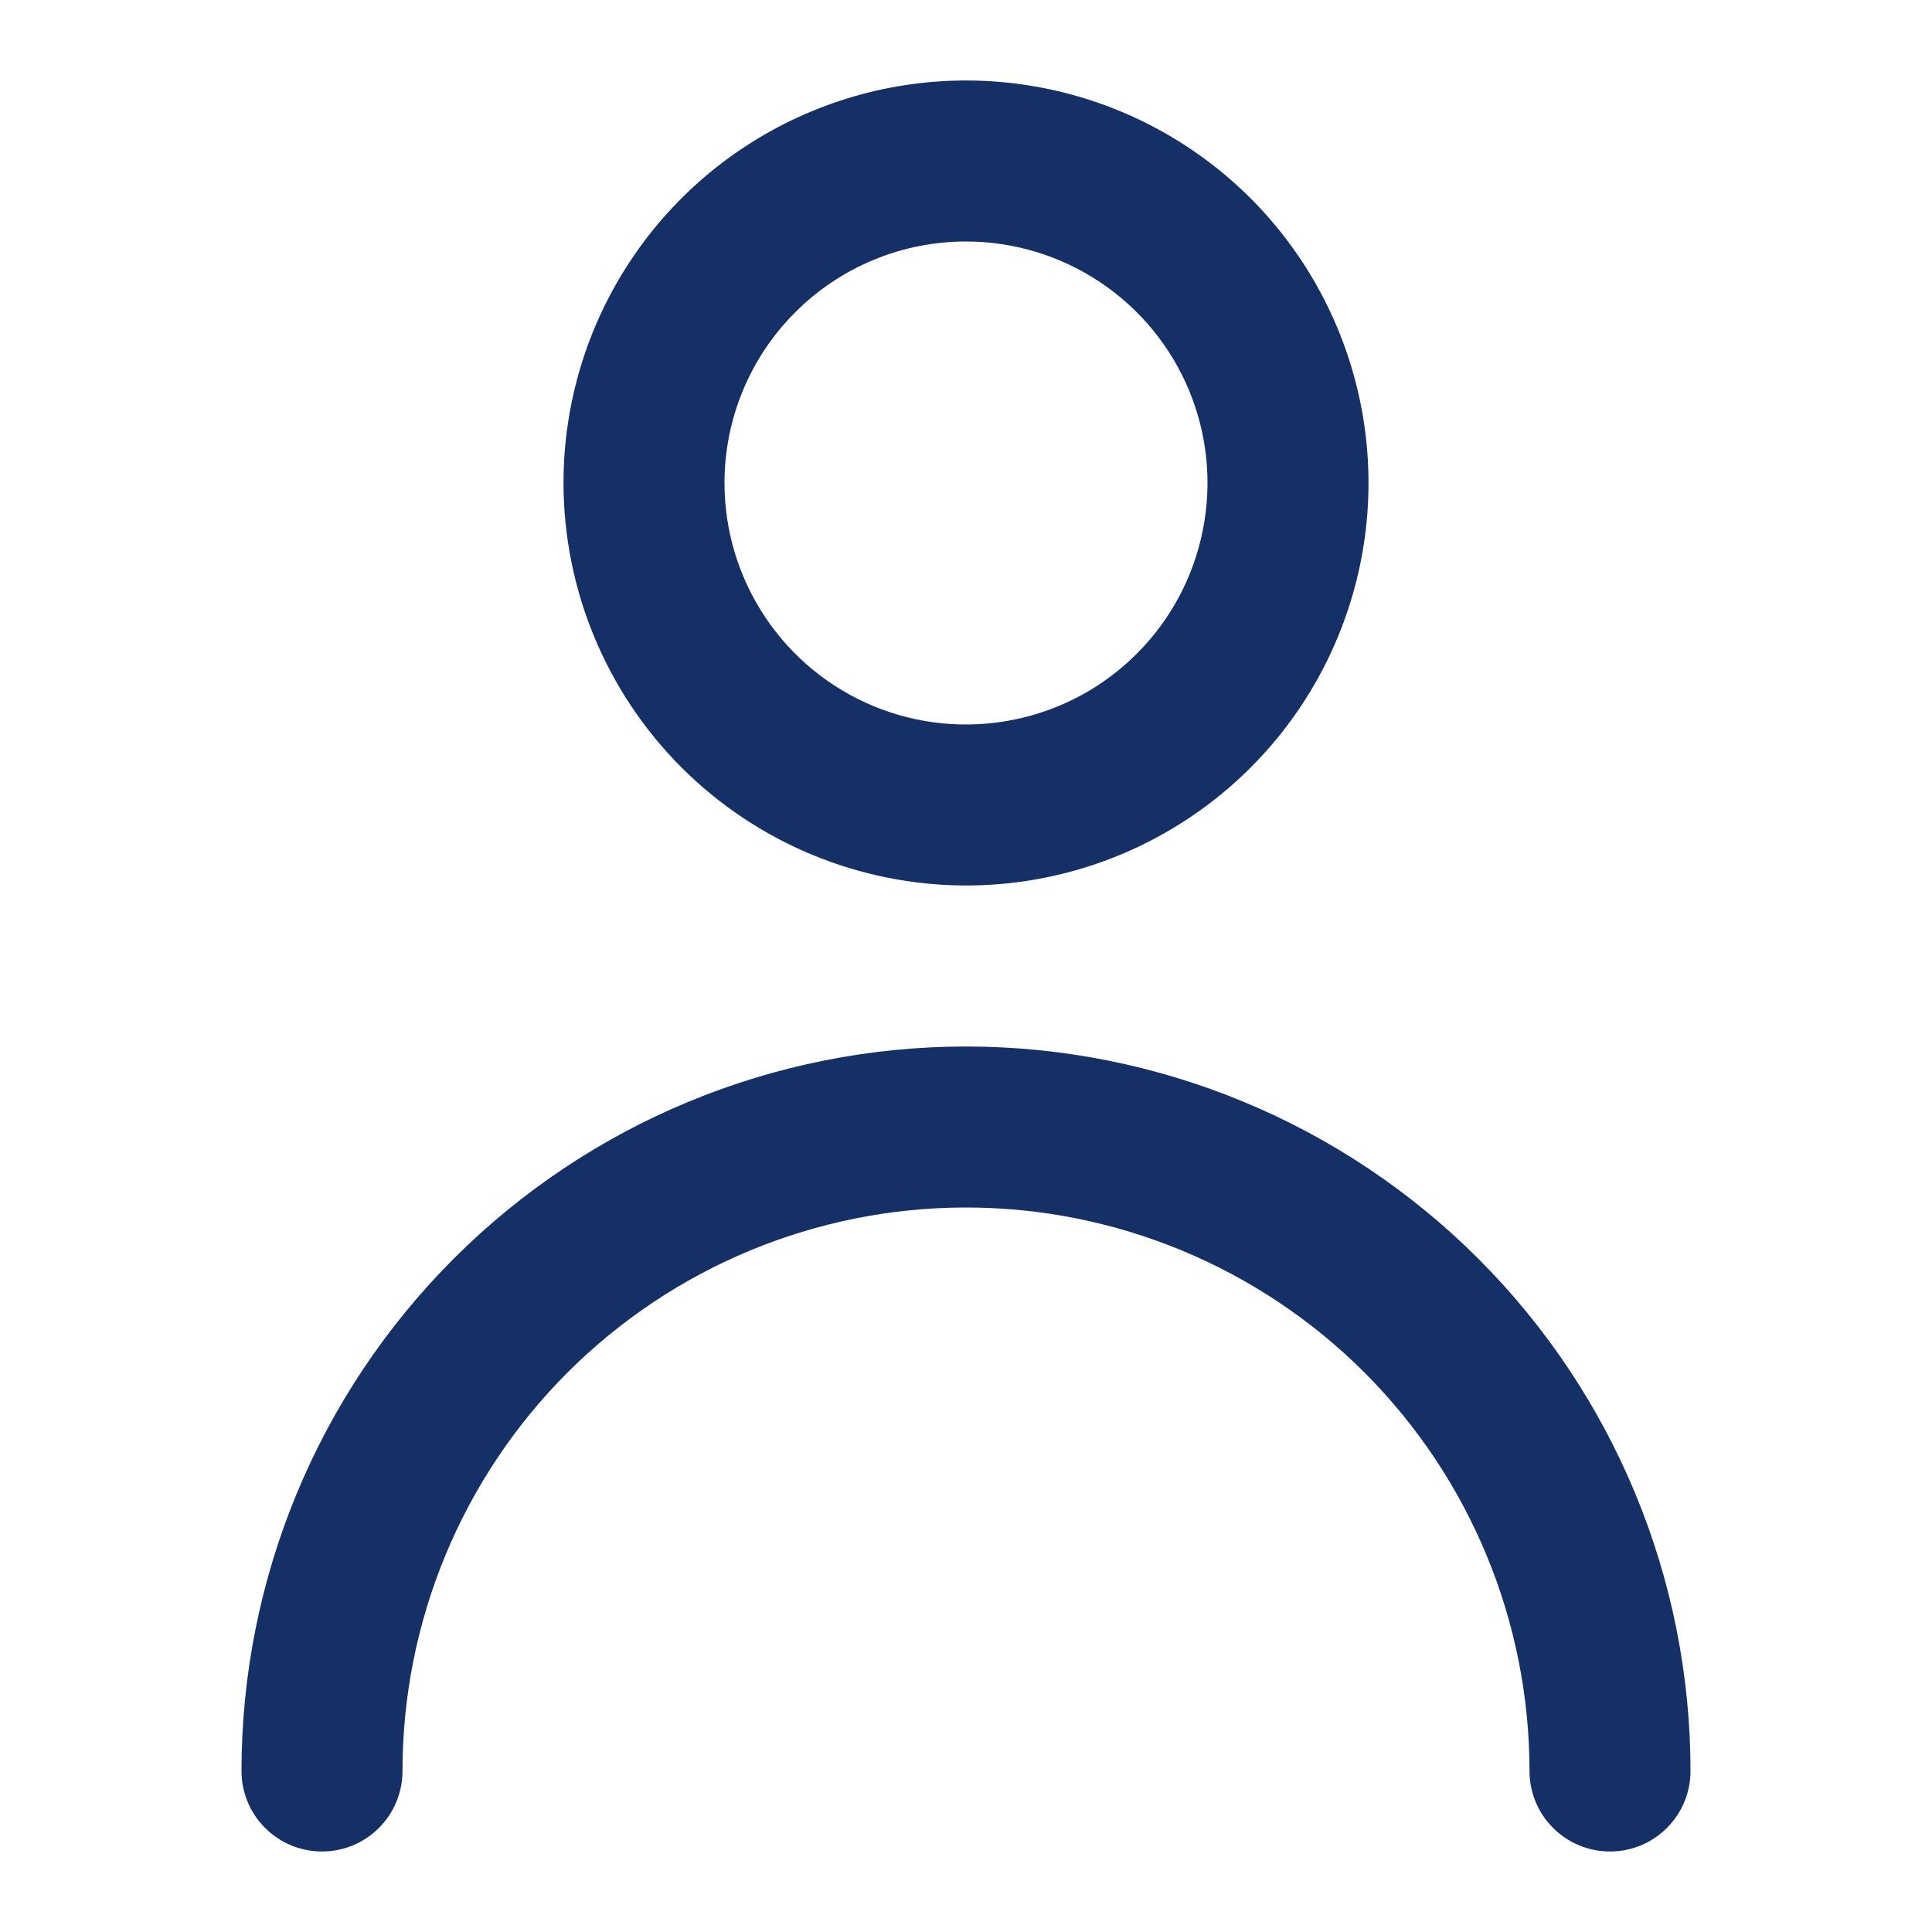
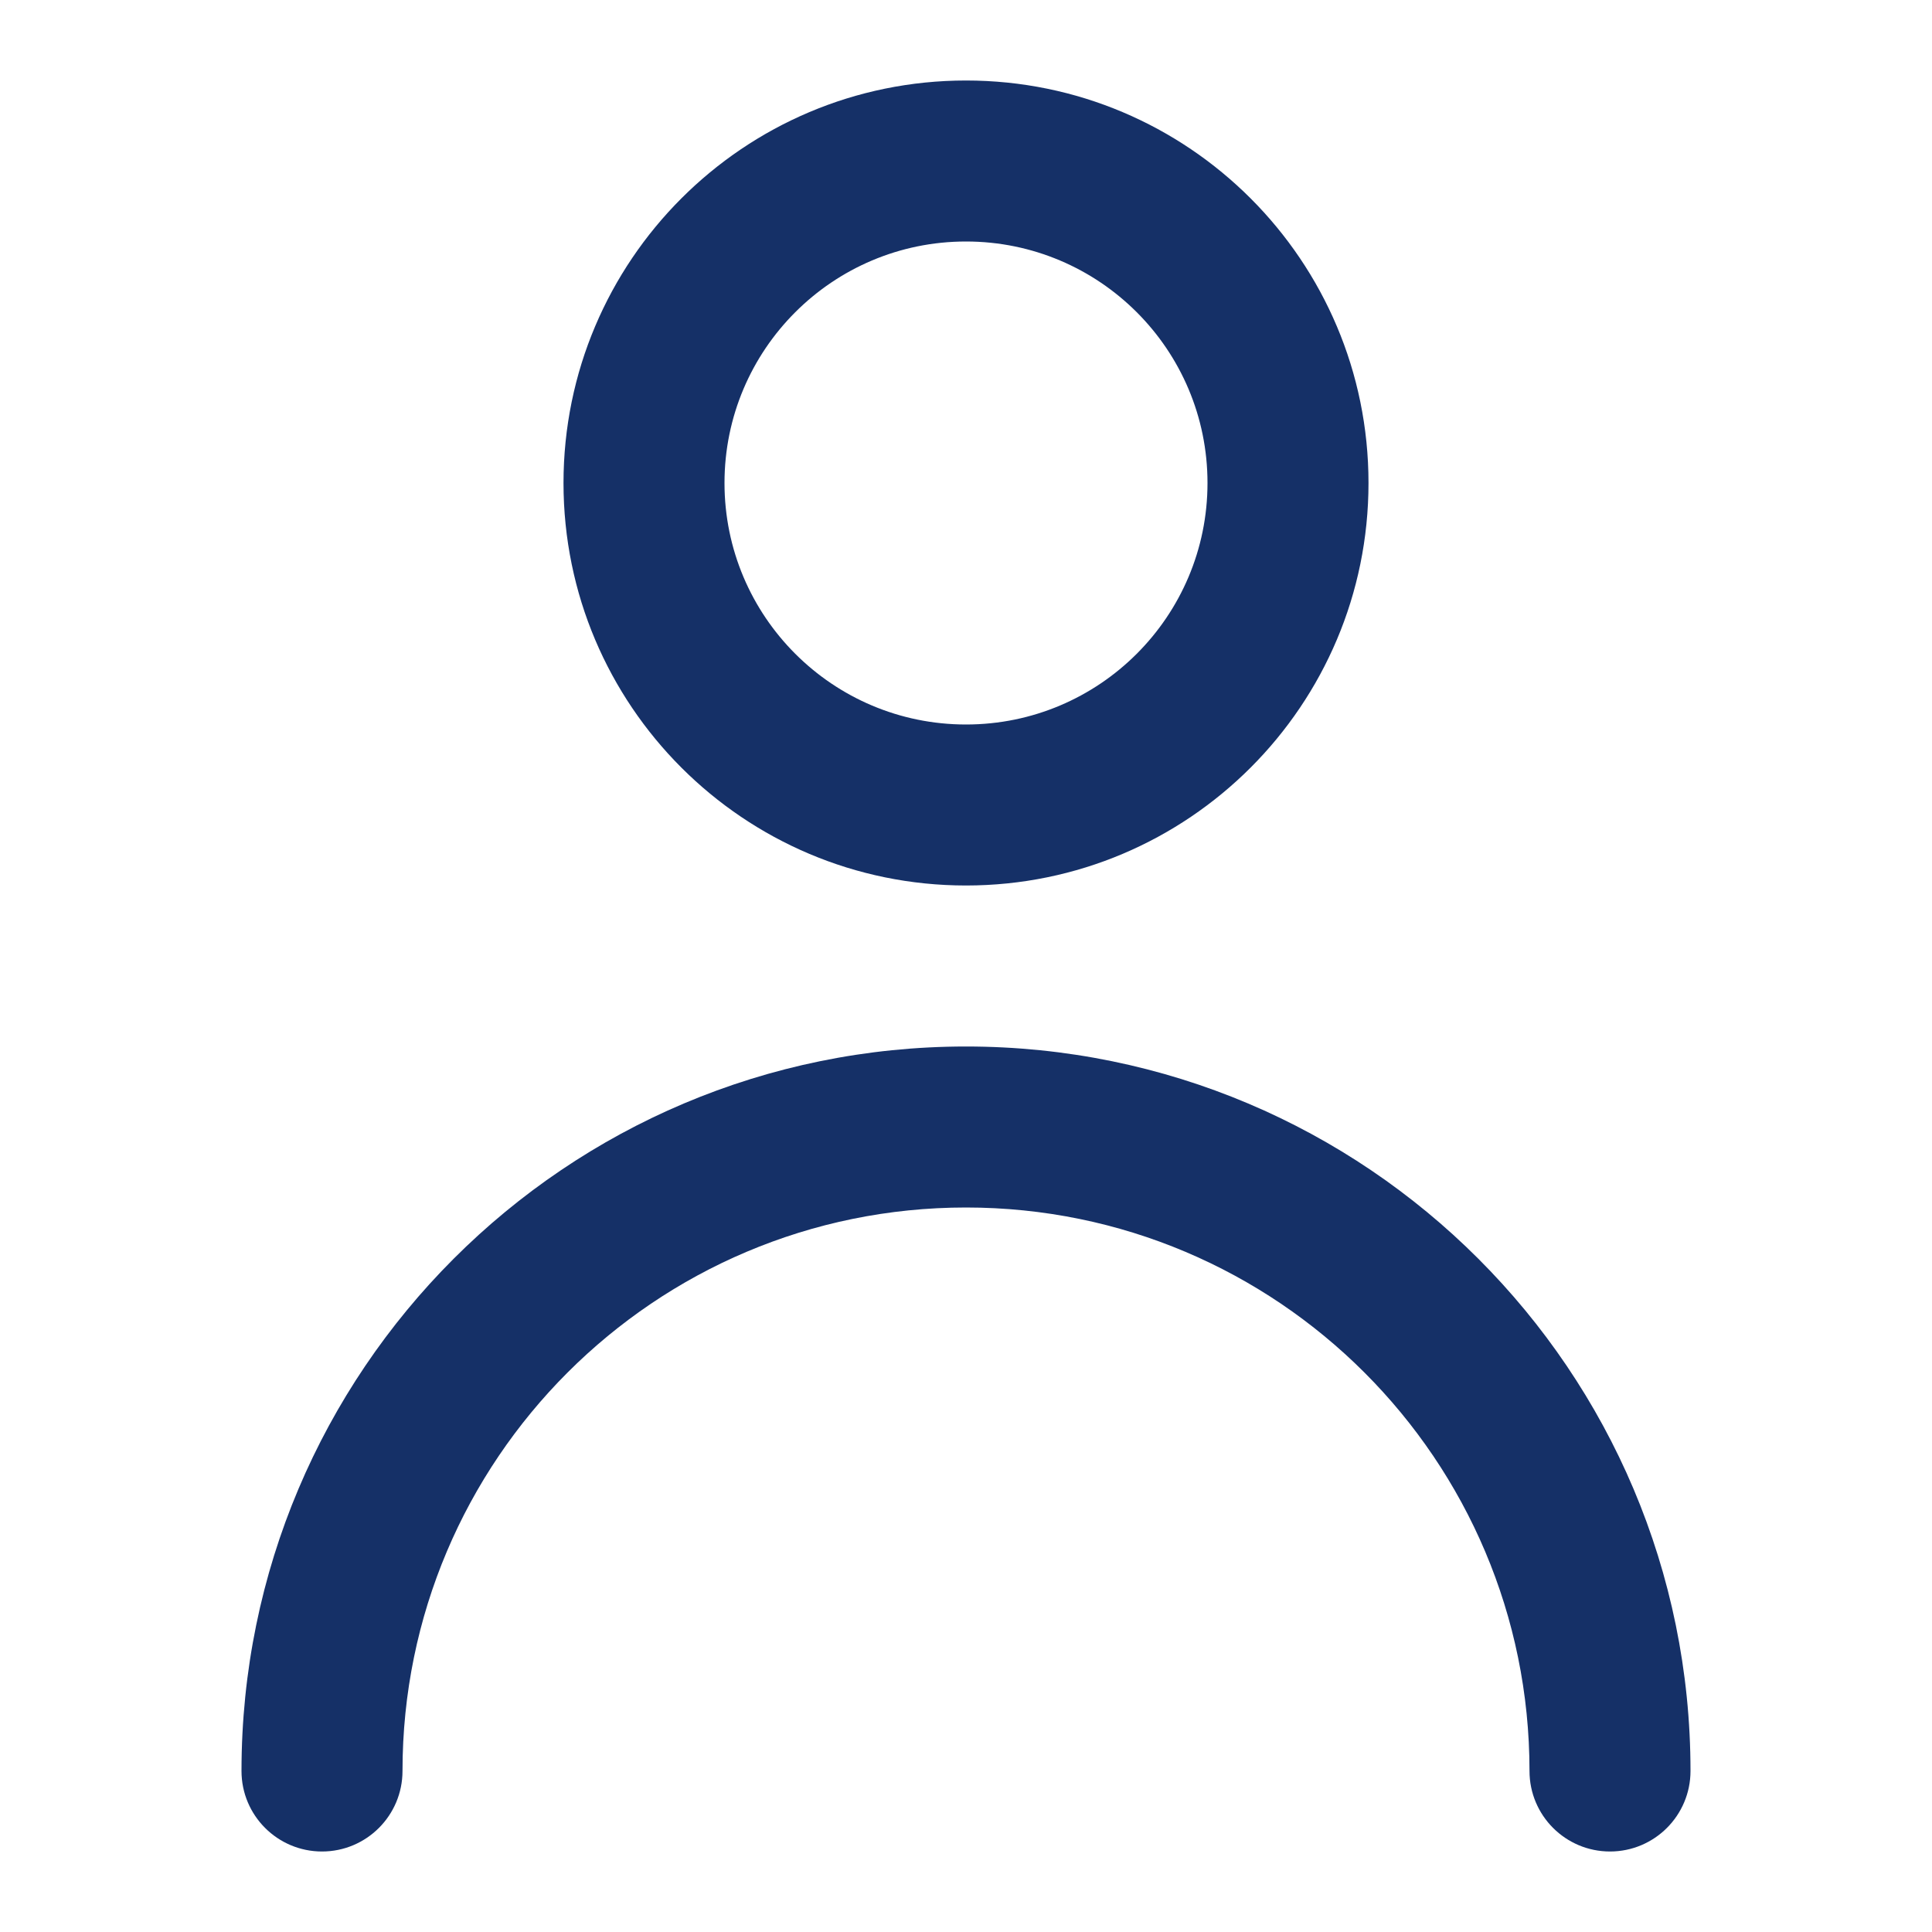
- <svg xmlns="http://www.w3.org/2000/svg" width="24" height="24" viewBox="0 0 24 24" fill="none">
-   <path d="M12 11C12.989 11 13.956 10.707 14.778 10.157C15.6 9.608 16.241 8.827 16.619 7.913C16.998 7 17.097 5.994 16.904 5.025C16.711 4.055 16.235 3.164 15.536 2.464C14.836 1.765 13.945 1.289 12.976 1.096C12.005 0.903 11 1.002 10.087 1.381C9.173 1.759 8.392 2.4 7.843 3.222C7.293 4.044 7 5.011 7 6C7.002 7.326 7.529 8.596 8.466 9.534C9.404 10.471 10.674 10.998 12 11ZM12 3C12.593 3 13.173 3.176 13.667 3.506C14.16 3.835 14.545 4.304 14.772 4.852C14.999 5.4 15.058 6.003 14.942 6.585C14.827 7.167 14.541 7.702 14.121 8.121C13.702 8.541 13.167 8.827 12.585 8.942C12.003 9.058 11.4 8.999 10.852 8.772C10.304 8.545 9.835 8.16 9.506 7.667C9.176 7.173 9 6.593 9 6C9 5.204 9.316 4.441 9.879 3.879C10.441 3.316 11.204 3 12 3ZM3 22C3 19.613 3.948 17.324 5.636 15.636C7.324 13.948 9.613 13 12 13C14.387 13 16.676 13.948 18.364 15.636C20.052 17.324 21 19.613 21 22C21 22.265 20.895 22.52 20.707 22.707C20.52 22.895 20.265 23 20 23C19.735 23 19.48 22.895 19.293 22.707C19.105 22.52 19 22.265 19 22C19 20.143 18.262 18.363 16.95 17.05C15.637 15.738 13.857 15 12 15C10.143 15 8.363 15.738 7.05 17.05C5.737 18.363 5 20.143 5 22C5 22.265 4.895 22.52 4.707 22.707C4.52 22.895 4.265 23 4 23C3.735 23 3.48 22.895 3.293 22.707C3.105 22.52 3 22.265 3 22Z" fill="#153067" />
+ <svg xmlns="http://www.w3.org/2000/svg" width="24" height="24" fill="none">
+   <path d="M12 11a5 5 0 100-10 5 5 0 000 10zm0-8a3 3 0 110 6 3 3 0 010-6zM3 22a9 9 0 0118 0 1 1 0 01-2 0 7 7 0 10-14 0 1 1 0 11-2 0z" fill="#153067" />
</svg>
